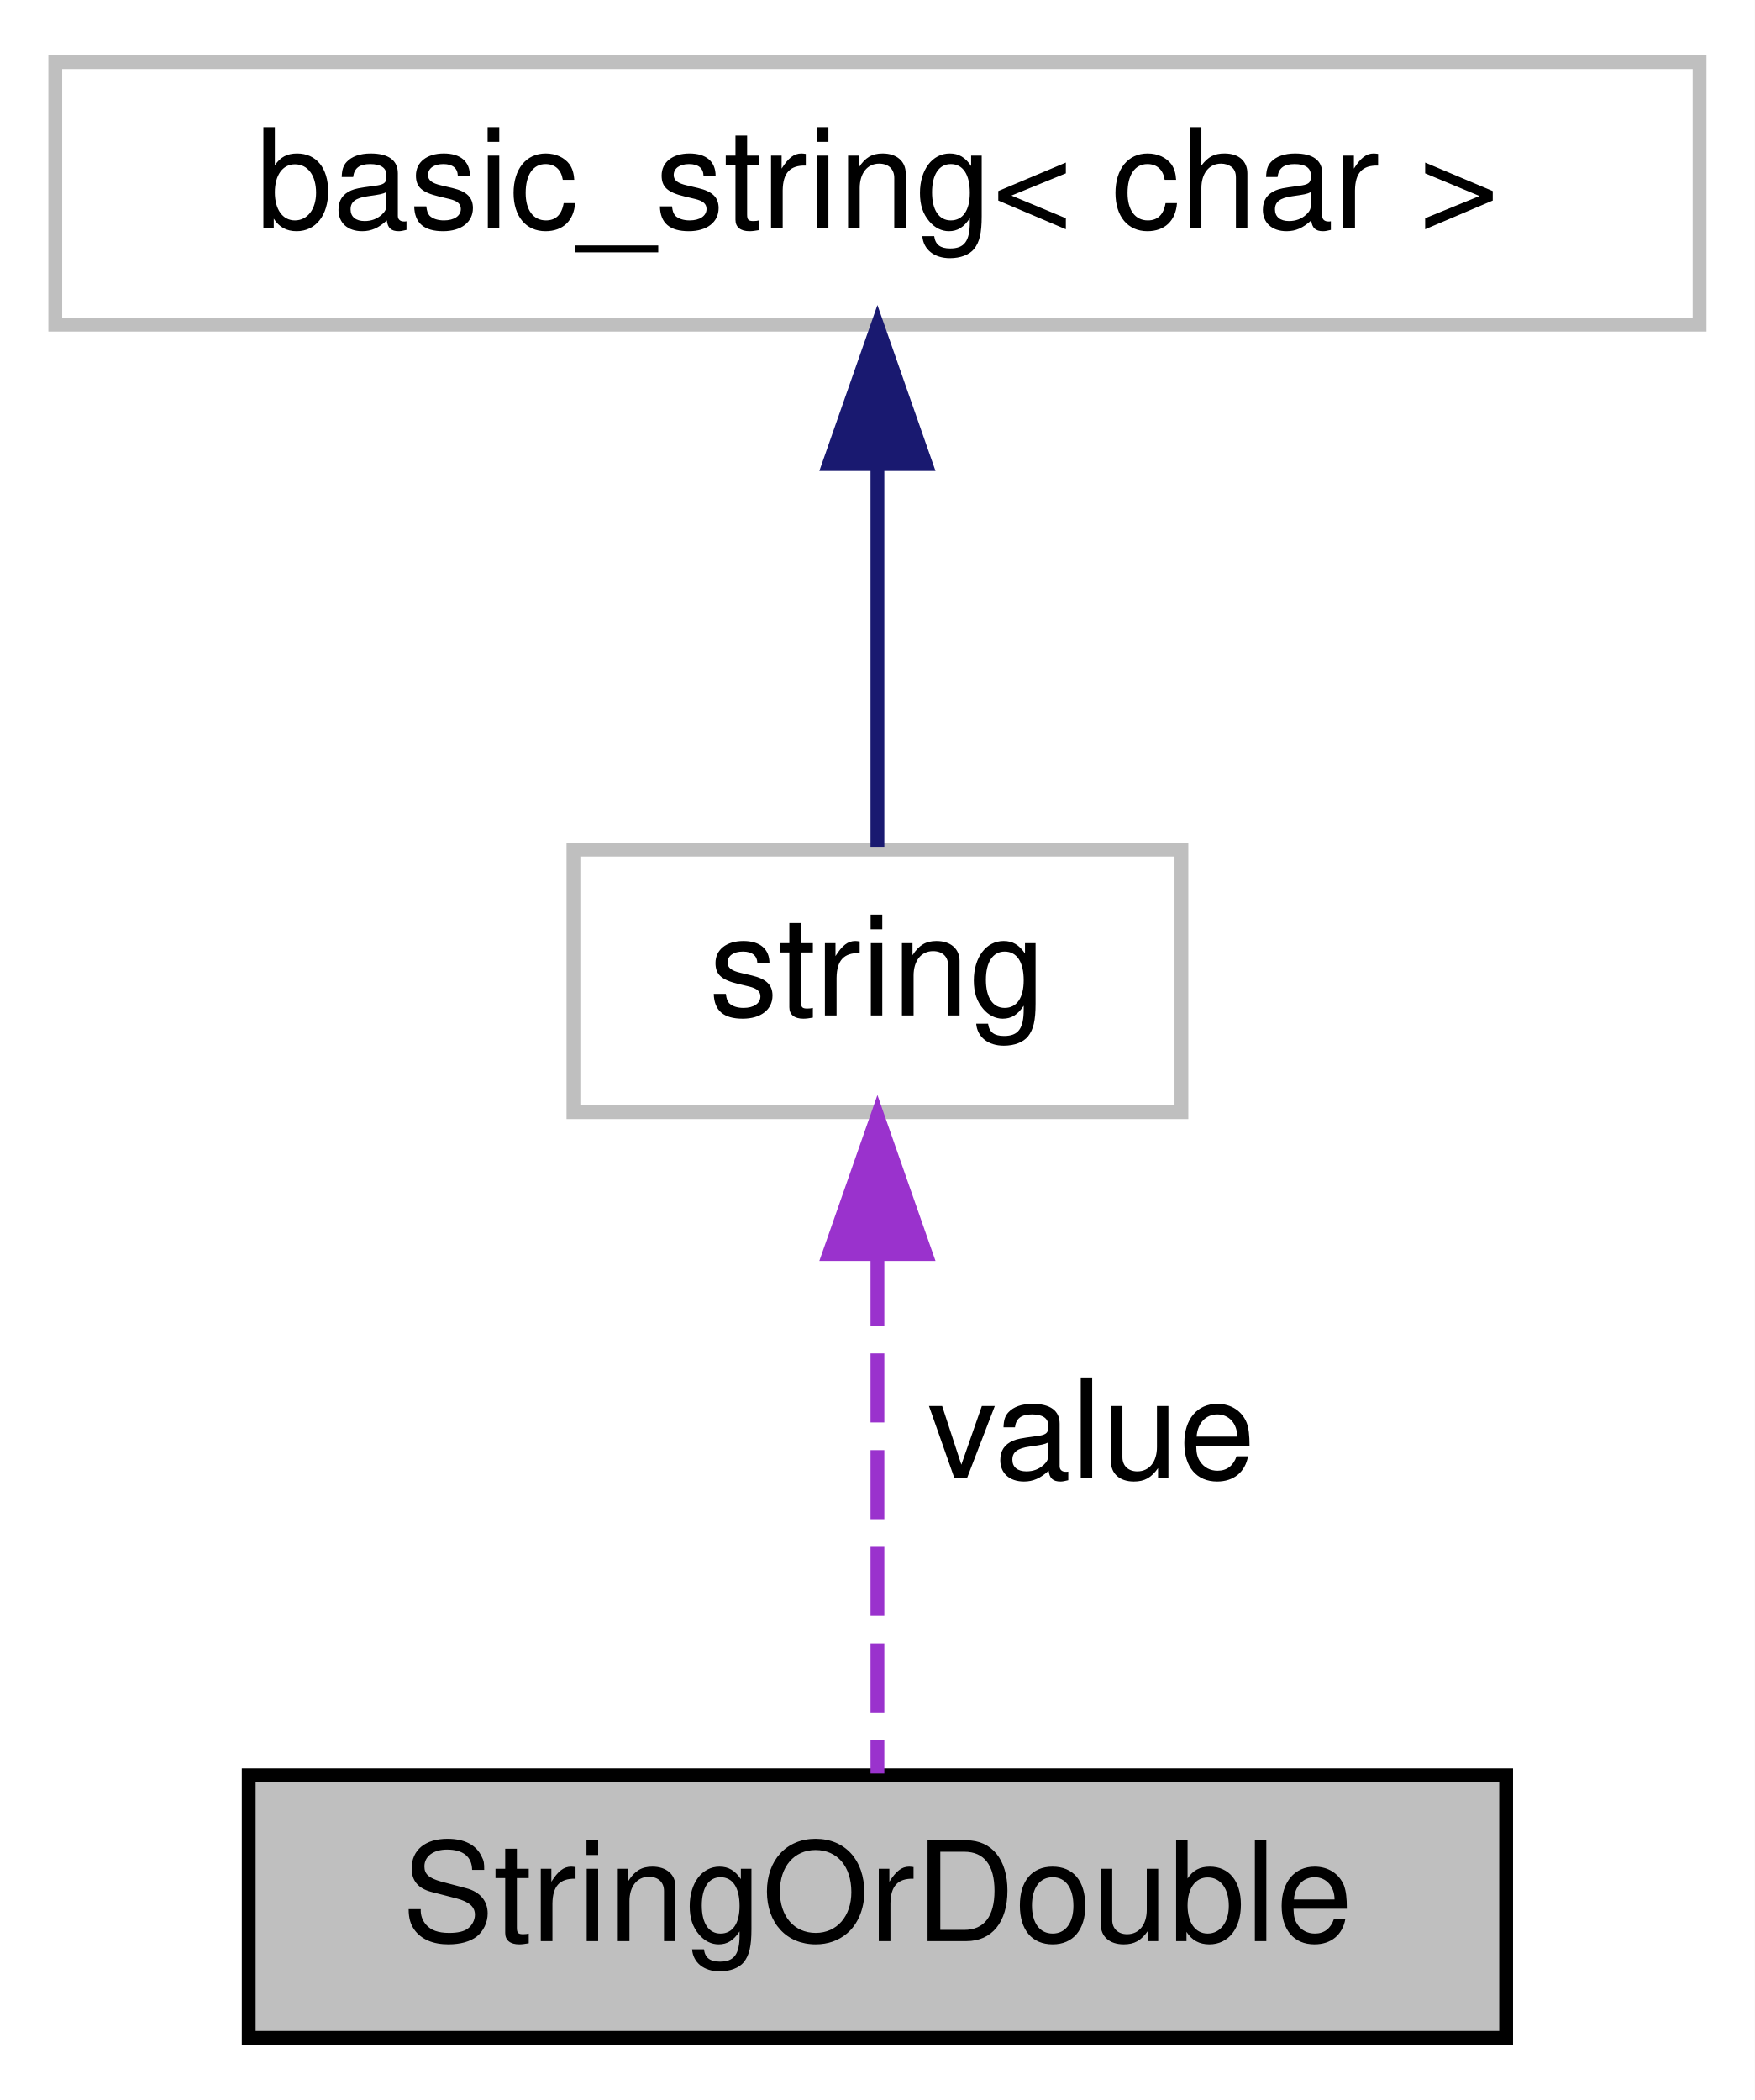
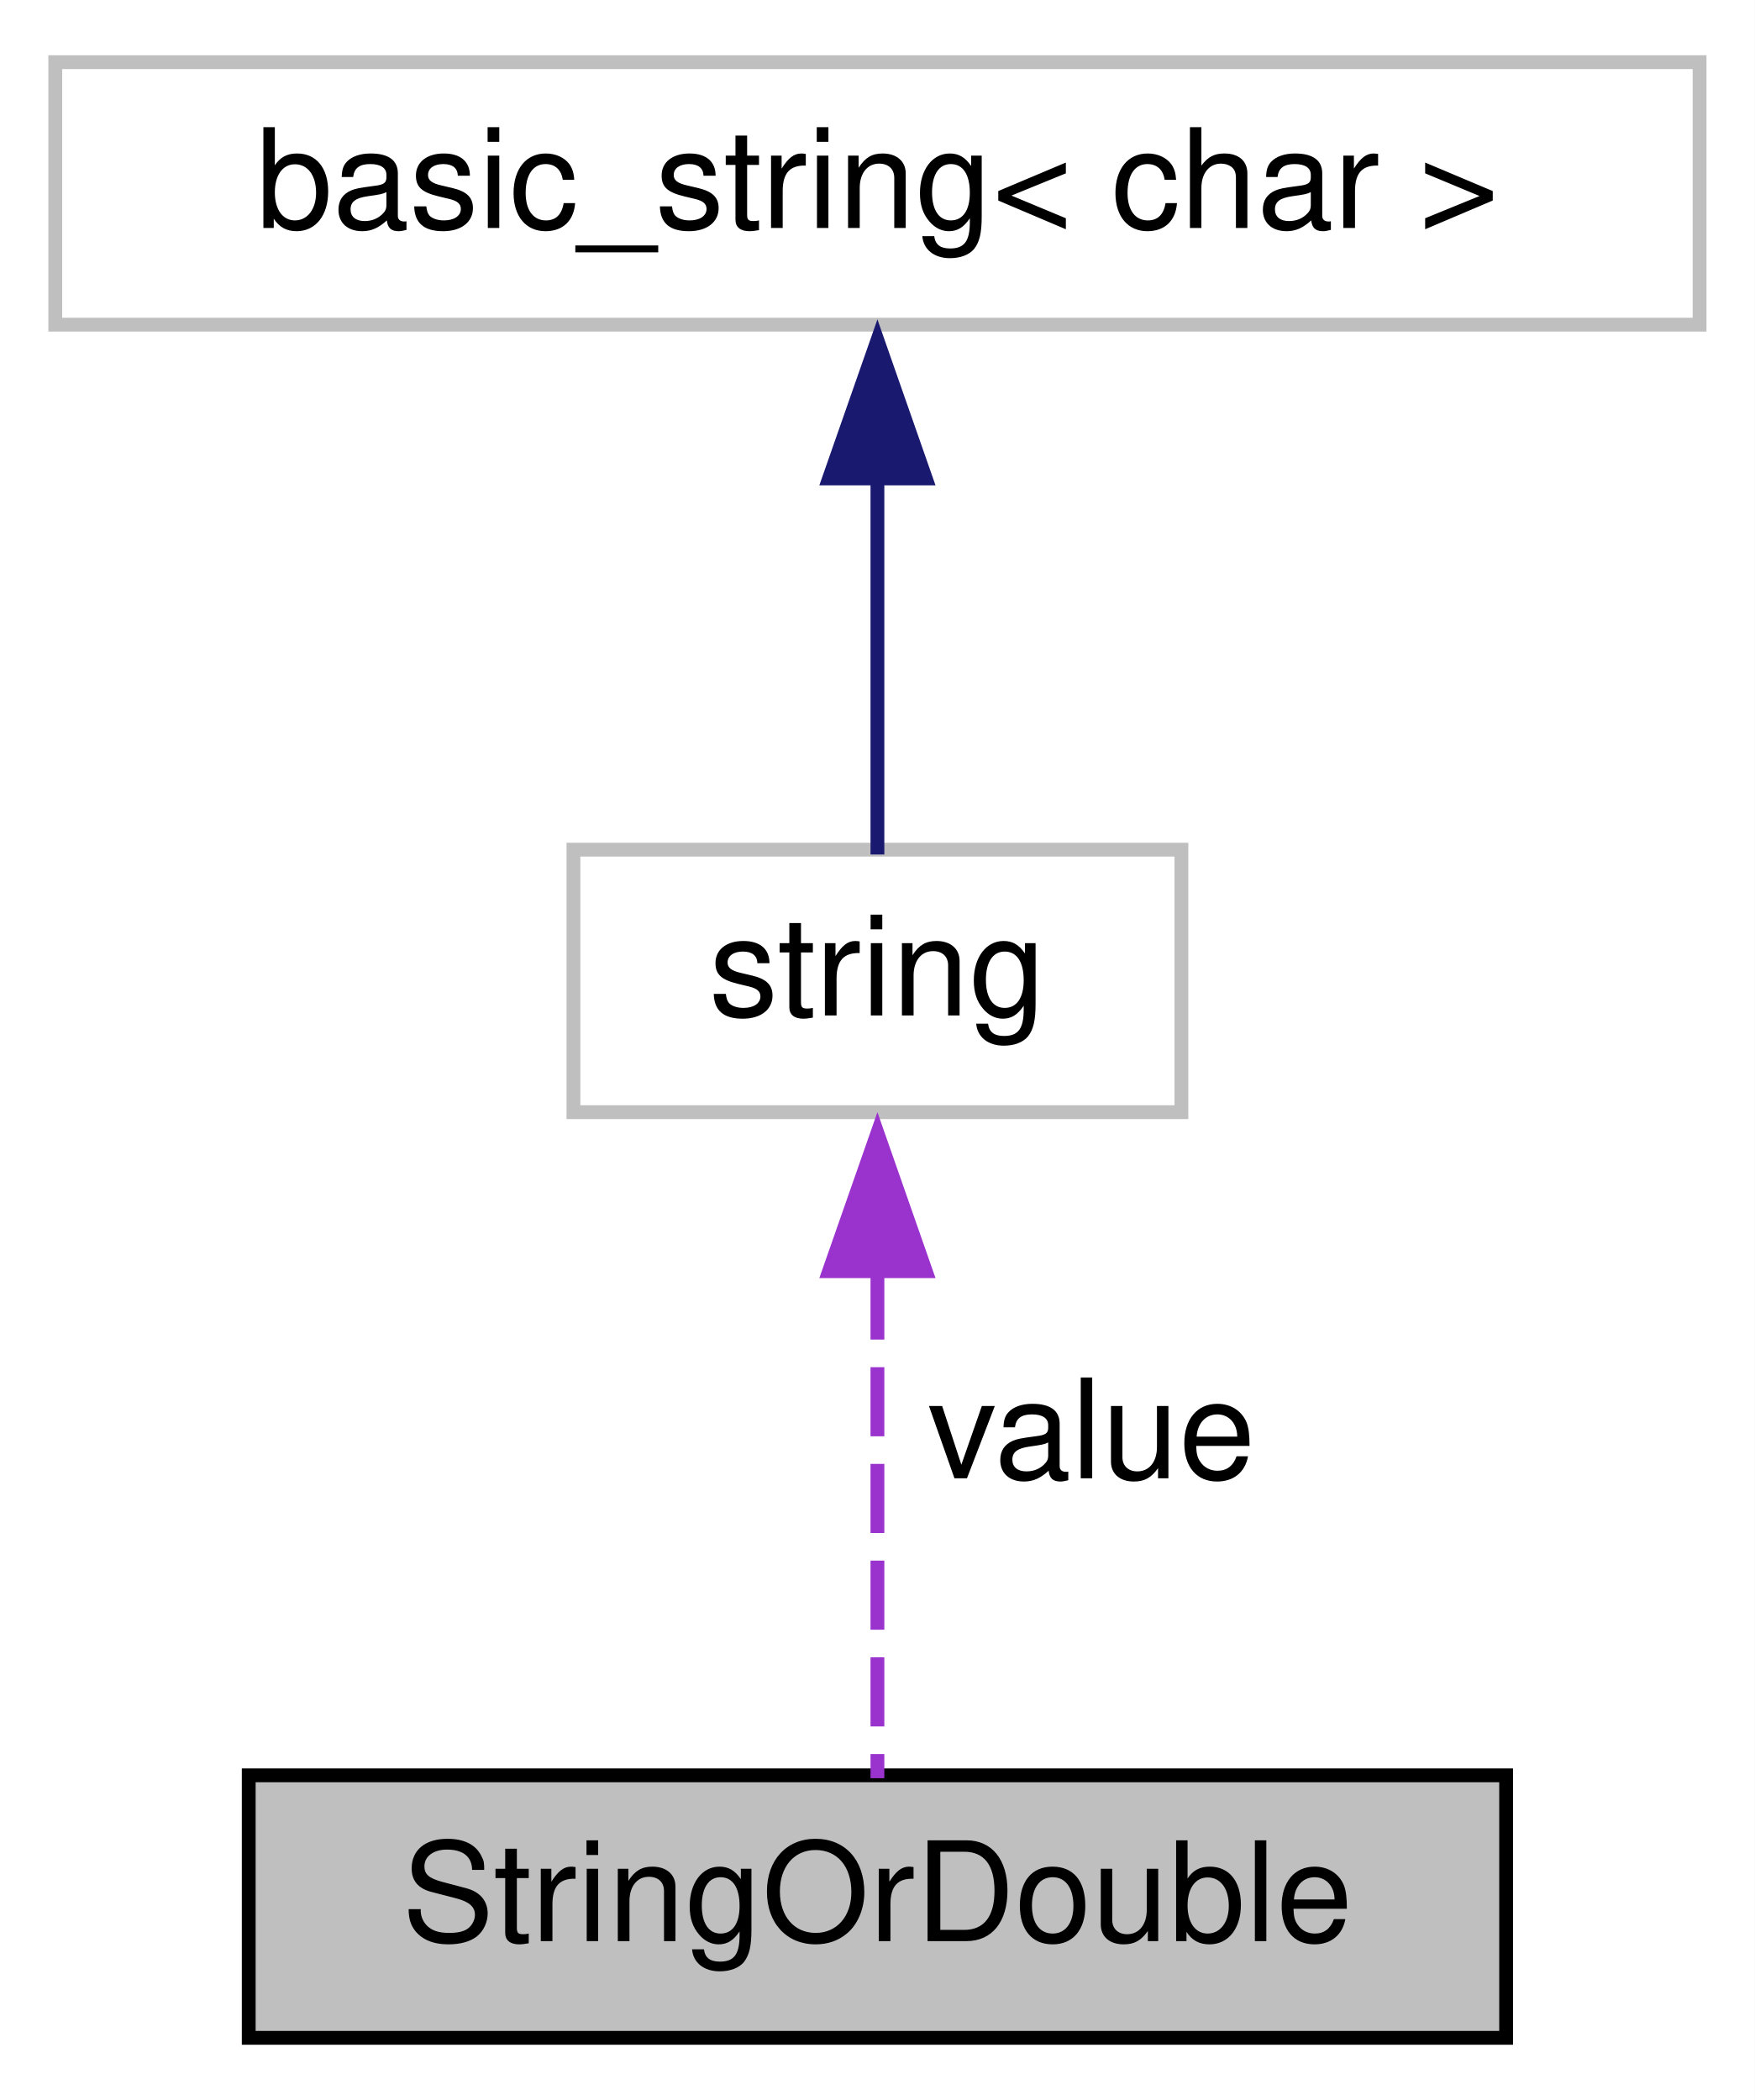
<svg xmlns="http://www.w3.org/2000/svg" xmlns:xlink="http://www.w3.org/1999/xlink" width="127pt" height="152pt" viewBox="0.00 0.00 127.00 152.00">
  <g id="graph0" class="graph" transform="scale(1 1) rotate(0) translate(4 148)">
    <polygon fill="white" stroke="none" points="-4,4 -4,-148 123,-148 123,4 -4,4" />
    <g id="node1" class="node">
      <g id="a_node1">
        <a xlink:title="An auxiliary type used to store a string value, while the input can also be a double.">
          <polygon fill="#bfbfbf" stroke="black" points="14,-0.5 14,-19.5 105,-19.5 105,-0.5 14,-0.5" />
          <text text-anchor="middle" x="59.5" y="-7.5" font-family="Helvetica,sans-Serif" font-size="10.00">StringOrDouble</text>
        </a>
      </g>
    </g>
    <g id="node2" class="node">
      <g id="a_node2">
        <a xlink:title="STL class.">
          <polygon fill="white" stroke="#bfbfbf" points="37.5,-67.5 37.5,-86.5 81.5,-86.5 81.5,-67.5 37.5,-67.5" />
          <text text-anchor="middle" x="59.5" y="-74.5" font-family="Helvetica,sans-Serif" font-size="10.00">string</text>
        </a>
      </g>
    </g>
    <g id="edge1" class="edge">
-       <path fill="none" stroke="#9a32cd" stroke-dasharray="5,2" d="M59.5,-57.04C59.5,-44.67 59.5,-29.12 59.5,-19.63" />
-       <polygon fill="#9a32cd" stroke="#9a32cd" points="56,-57.23 59.5,-67.23 63,-57.23 56,-57.23" />
+       <path fill="none" stroke="#9a32cd" stroke-dasharray="5,2" d="M59.5,-56.04C59.5,-43.7 59.5,-28.5 59.5,-19.29" />
+       <polygon fill="#9a32cd" stroke="#9a32cd" points="56,-55.99 59.5,-65.99 63,-55.99 56,-55.99" />
      <text text-anchor="middle" x="75" y="-41" font-family="Helvetica,sans-Serif" font-size="10.00"> value</text>
    </g>
    <g id="node3" class="node">
      <g id="a_node3">
        <a xlink:title="STL class.">
          <polygon fill="white" stroke="#bfbfbf" points="0,-124.5 0,-143.5 119,-143.5 119,-124.5 0,-124.5" />
          <text text-anchor="middle" x="59.5" y="-131.5" font-family="Helvetica,sans-Serif" font-size="10.00">basic_string&lt; char &gt;</text>
        </a>
      </g>
    </g>
    <g id="edge2" class="edge">
-       <path fill="none" stroke="midnightblue" d="M59.5,-114.12C59.5,-104.82 59.5,-94.06 59.5,-86.71" />
-       <polygon fill="midnightblue" stroke="midnightblue" points="56,-114.41 59.5,-124.41 63,-114.41 56,-114.41" />
+       <path fill="none" stroke="midnightblue" d="M59.5,-113.39C59.5,-104.02 59.5,-93.31 59.5,-86.15" />
+       <polygon fill="midnightblue" stroke="midnightblue" points="56,-113.37 59.5,-123.37 63,-113.37 56,-113.37" />
    </g>
  </g>
</svg>
